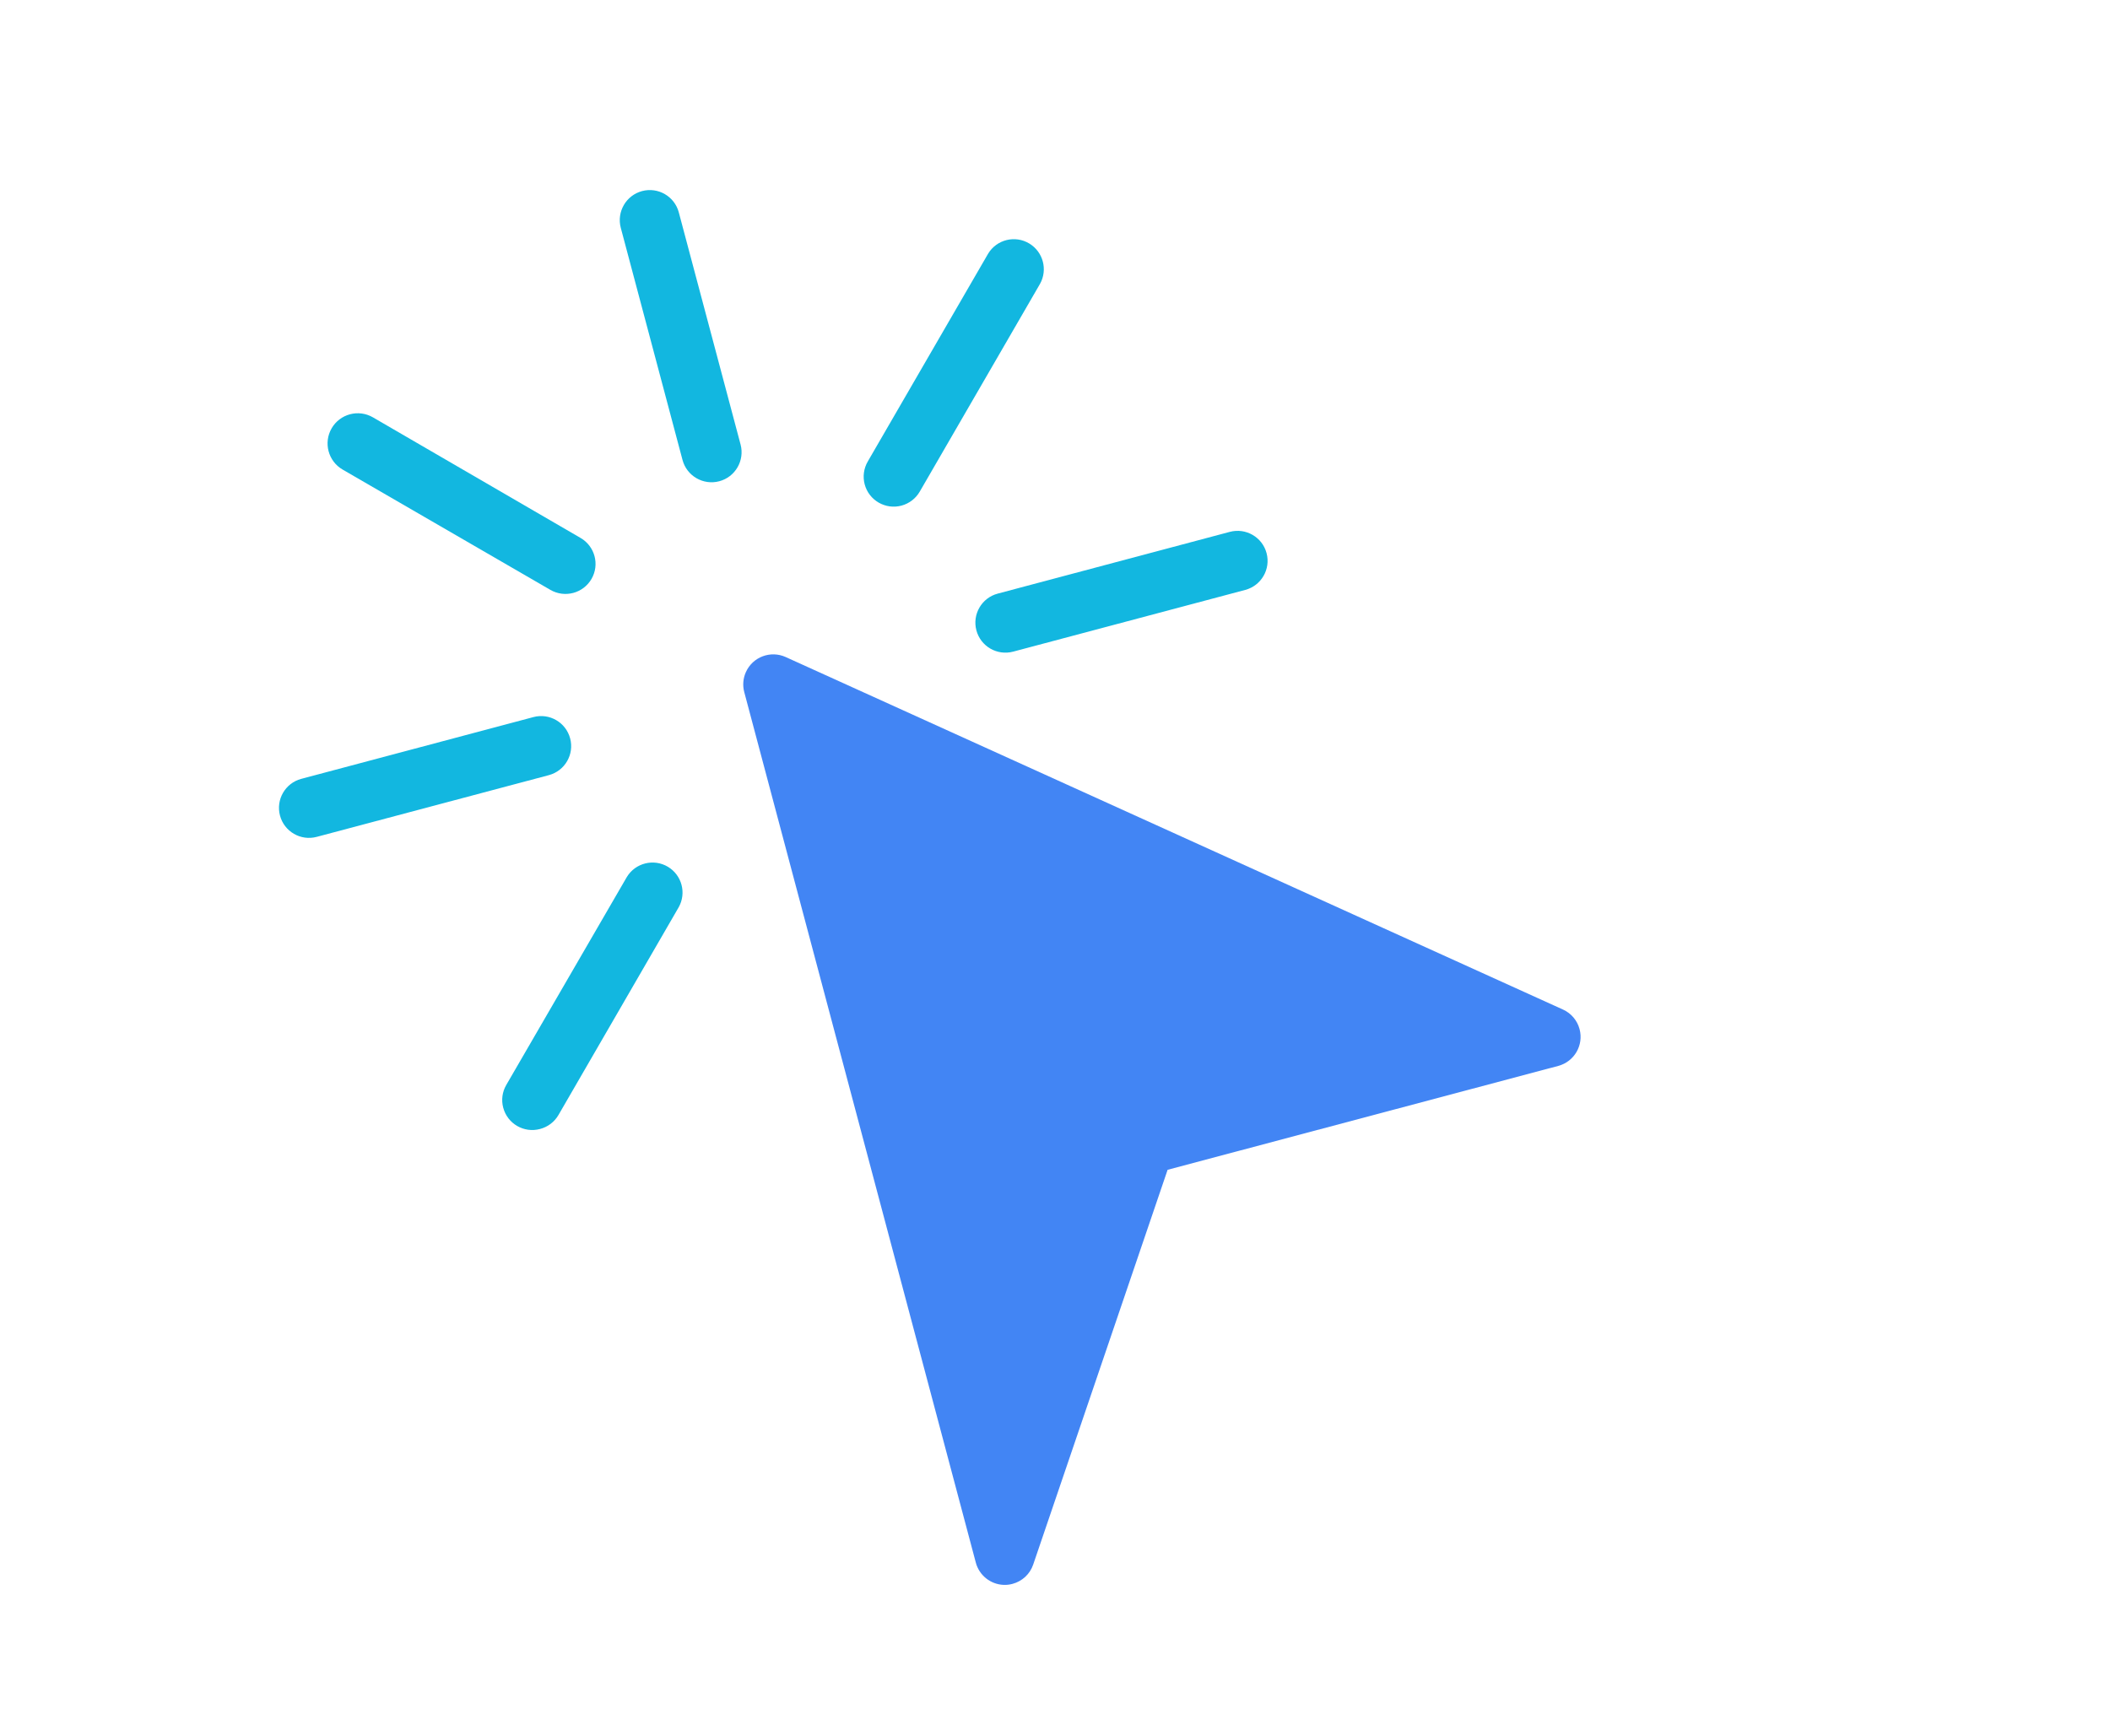
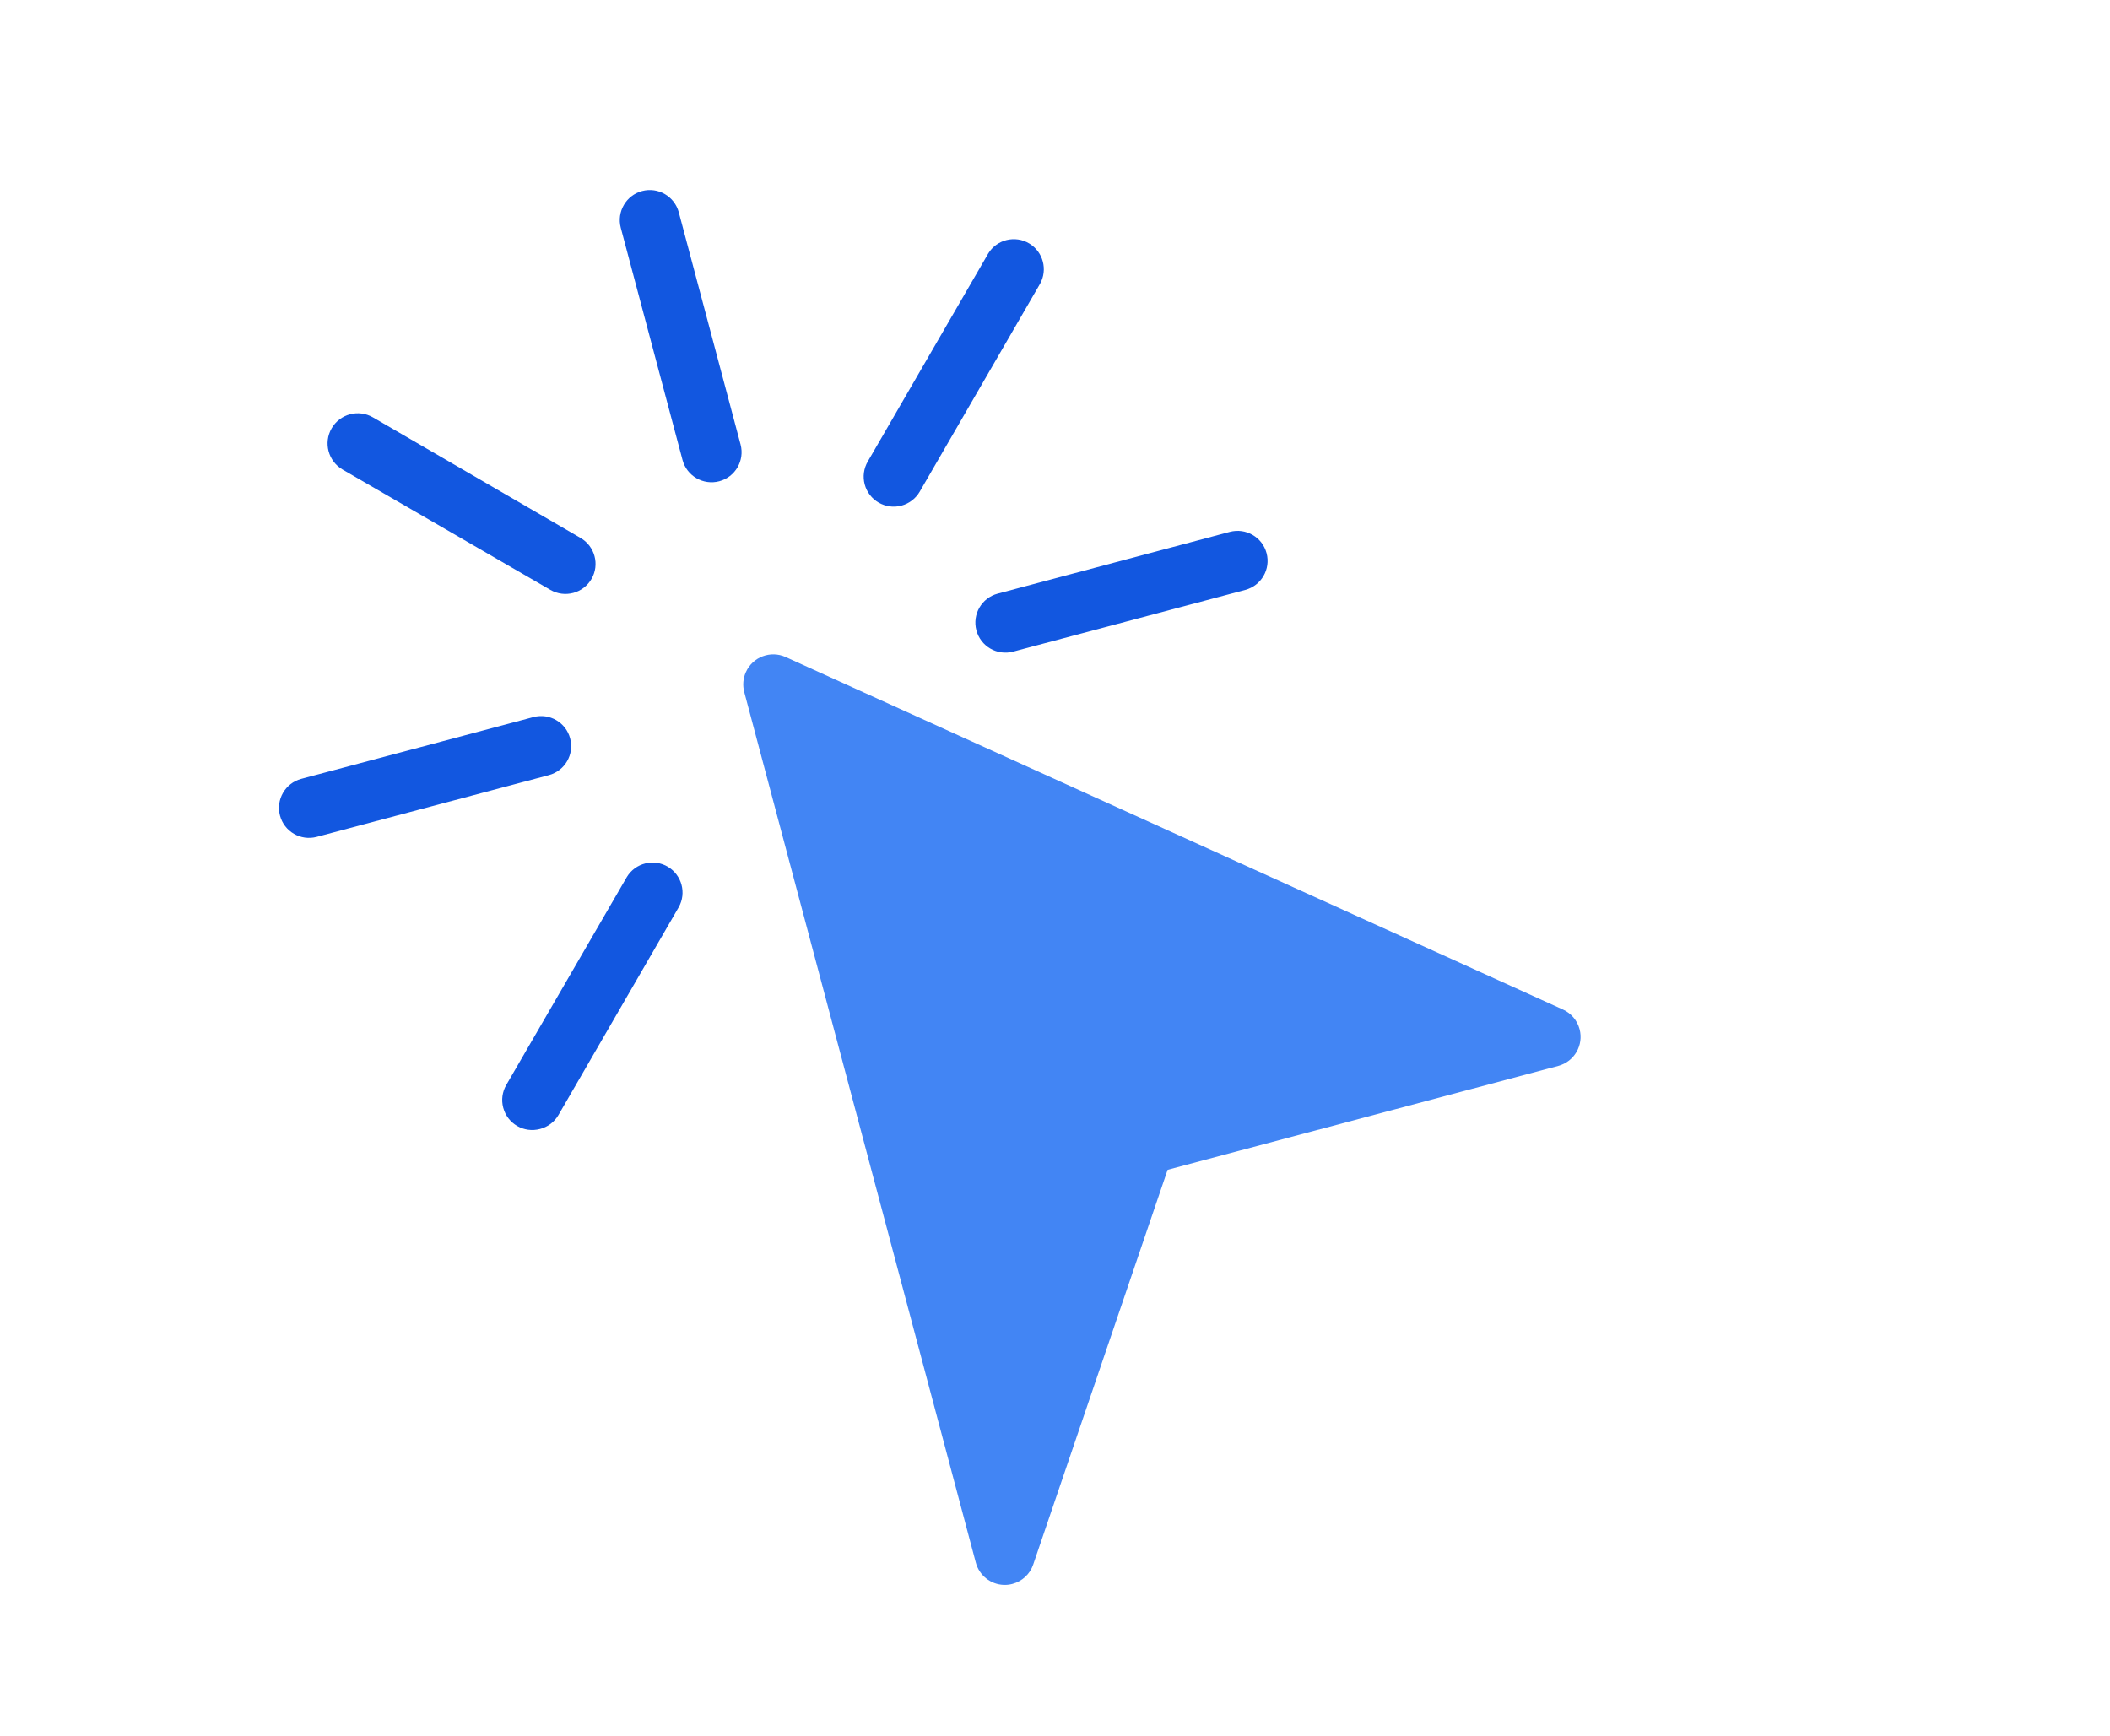
<svg xmlns="http://www.w3.org/2000/svg" width="62" height="51" viewBox="0 0 62 51" fill="none">
  <g clip-path="url(#clip0)">
    <rect x="-551" y="-1616" width="1400" height="5623" fill="white" />
    <g filter="url(#filter0_d)">
      <rect x="-111" y="-24" width="280" height="190" rx="5" fill="white" />
    </g>
    <path d="M45.926 29.666L23.085 19.307C22.641 19.107 22.118 19.304 21.918 19.748C21.834 19.933 21.817 20.141 21.869 20.337L28.673 45.917C28.772 46.293 29.107 46.56 29.495 46.573C29.582 46.576 29.669 46.566 29.752 46.543C30.037 46.467 30.266 46.254 30.36 45.974L34.309 34.375L45.789 31.322C46.26 31.196 46.54 30.712 46.414 30.242C46.346 29.986 46.167 29.775 45.926 29.666Z" fill="#4285F4" />
-     <path d="M21.135 14.142C20.664 14.267 20.18 13.987 20.055 13.516L18.241 6.695C18.116 6.224 18.396 5.74 18.867 5.615C19.338 5.49 19.821 5.77 19.946 6.241L21.761 13.062C21.886 13.533 21.606 14.017 21.135 14.142Z" fill="#12b7e0" />
-     <path d="M16.128 22.778L9.306 24.592C8.835 24.717 8.352 24.437 8.227 23.966C8.102 23.495 8.382 23.012 8.853 22.887L15.674 21.072C16.145 20.947 16.628 21.227 16.753 21.698C16.879 22.169 16.599 22.652 16.128 22.778Z" fill="#12b7e0" />
-     <path d="M36.591 17.335L29.77 19.149C29.299 19.274 28.815 18.994 28.69 18.523C28.565 18.052 28.845 17.569 29.316 17.444L36.137 15.629C36.608 15.504 37.092 15.784 37.217 16.255C37.342 16.726 37.062 17.209 36.591 17.335Z" fill="#12b7e0" />
-     <path d="M16.844 17.423C16.618 17.484 16.377 17.452 16.174 17.335L10.068 13.799C9.644 13.553 9.499 13.01 9.745 12.586C9.991 12.162 10.534 12.018 10.958 12.264L17.058 15.807C17.48 16.051 17.625 16.59 17.381 17.012C17.263 17.216 17.069 17.364 16.842 17.424L16.844 17.423L16.844 17.423Z" fill="#12b7e0" />
-     <path d="M15.868 33.176C15.397 33.303 14.913 33.023 14.787 32.552C14.726 32.325 14.758 32.084 14.877 31.881L18.418 25.773C18.67 25.356 19.212 25.222 19.629 25.473C20.036 25.719 20.175 26.243 19.944 26.658L16.41 32.765C16.292 32.969 16.096 33.117 15.868 33.176Z" fill="#12b7e0" />
-     <path d="M26.489 14.858C26.018 14.984 25.534 14.704 25.408 14.234C25.347 14.007 25.38 13.765 25.498 13.562L29.034 7.456C29.285 7.038 29.828 6.904 30.245 7.156C30.652 7.402 30.791 7.925 30.56 8.341L27.026 14.446C26.909 14.649 26.715 14.797 26.489 14.858Z" fill="#12b7e0" />
+     <path d="M21.135 14.142C20.664 14.267 20.18 13.987 20.055 13.516L18.241 6.695C18.116 6.224 18.396 5.74 18.867 5.615C19.338 5.49 19.821 5.77 19.946 6.241L21.761 13.062C21.886 13.533 21.606 14.017 21.135 14.142Z" fill="#1257e0" />
+     <path d="M16.128 22.778L9.306 24.592C8.835 24.717 8.352 24.437 8.227 23.966C8.102 23.495 8.382 23.012 8.853 22.887L15.674 21.072C16.145 20.947 16.628 21.227 16.753 21.698C16.879 22.169 16.599 22.652 16.128 22.778Z" fill="#1257e0" />
+     <path d="M36.591 17.335L29.77 19.149C29.299 19.274 28.815 18.994 28.69 18.523C28.565 18.052 28.845 17.569 29.316 17.444L36.137 15.629C36.608 15.504 37.092 15.784 37.217 16.255C37.342 16.726 37.062 17.209 36.591 17.335Z" fill="#1257e0" />
+     <path d="M16.844 17.423C16.618 17.484 16.377 17.452 16.174 17.335L10.068 13.799C9.644 13.553 9.499 13.01 9.745 12.586C9.991 12.162 10.534 12.018 10.958 12.264L17.058 15.807C17.48 16.051 17.625 16.59 17.381 17.012C17.263 17.216 17.069 17.364 16.842 17.424L16.844 17.423L16.844 17.423Z" fill="#1257e0" />
+     <path d="M15.868 33.176C15.397 33.303 14.913 33.023 14.787 32.552C14.726 32.325 14.758 32.084 14.877 31.881L18.418 25.773C18.67 25.356 19.212 25.222 19.629 25.473C20.036 25.719 20.175 26.243 19.944 26.658L16.41 32.765C16.292 32.969 16.096 33.117 15.868 33.176Z" fill="#1257e0" />
+     <path d="M26.489 14.858C26.018 14.984 25.534 14.704 25.408 14.234C25.347 14.007 25.38 13.765 25.498 13.562L29.034 7.456C29.285 7.038 29.828 6.904 30.245 7.156C30.652 7.402 30.791 7.925 30.56 8.341L27.026 14.446C26.909 14.649 26.715 14.797 26.489 14.858Z" fill="#1257e0" />
  </g>
  <defs>
    <filter id="filter0_d" x="-121" y="-30" width="300" height="210" filterUnits="userSpaceOnUse" color-interpolation-filters="sRGB">
      <feFlood flood-opacity="0" result="BackgroundImageFix" />
      <feColorMatrix in="SourceAlpha" type="matrix" values="0 0 0 0 0 0 0 0 0 0 0 0 0 0 0 0 0 0 127 0" />
      <feOffset dy="4" />
      <feGaussianBlur stdDeviation="5" />
      <feColorMatrix type="matrix" values="0 0 0 0 0 0 0 0 0 0 0 0 0 0 0 0 0 0 0.1 0" />
      <feBlend mode="normal" in2="BackgroundImageFix" result="effect1_dropShadow" />
      <feBlend mode="normal" in="SourceGraphic" in2="effect1_dropShadow" result="shape" />
    </filter>
    <clipPath id="clip0">
      <rect x="-551" y="-1616" width="1400" height="5623" fill="white" />
    </clipPath>
  </defs>
</svg>
